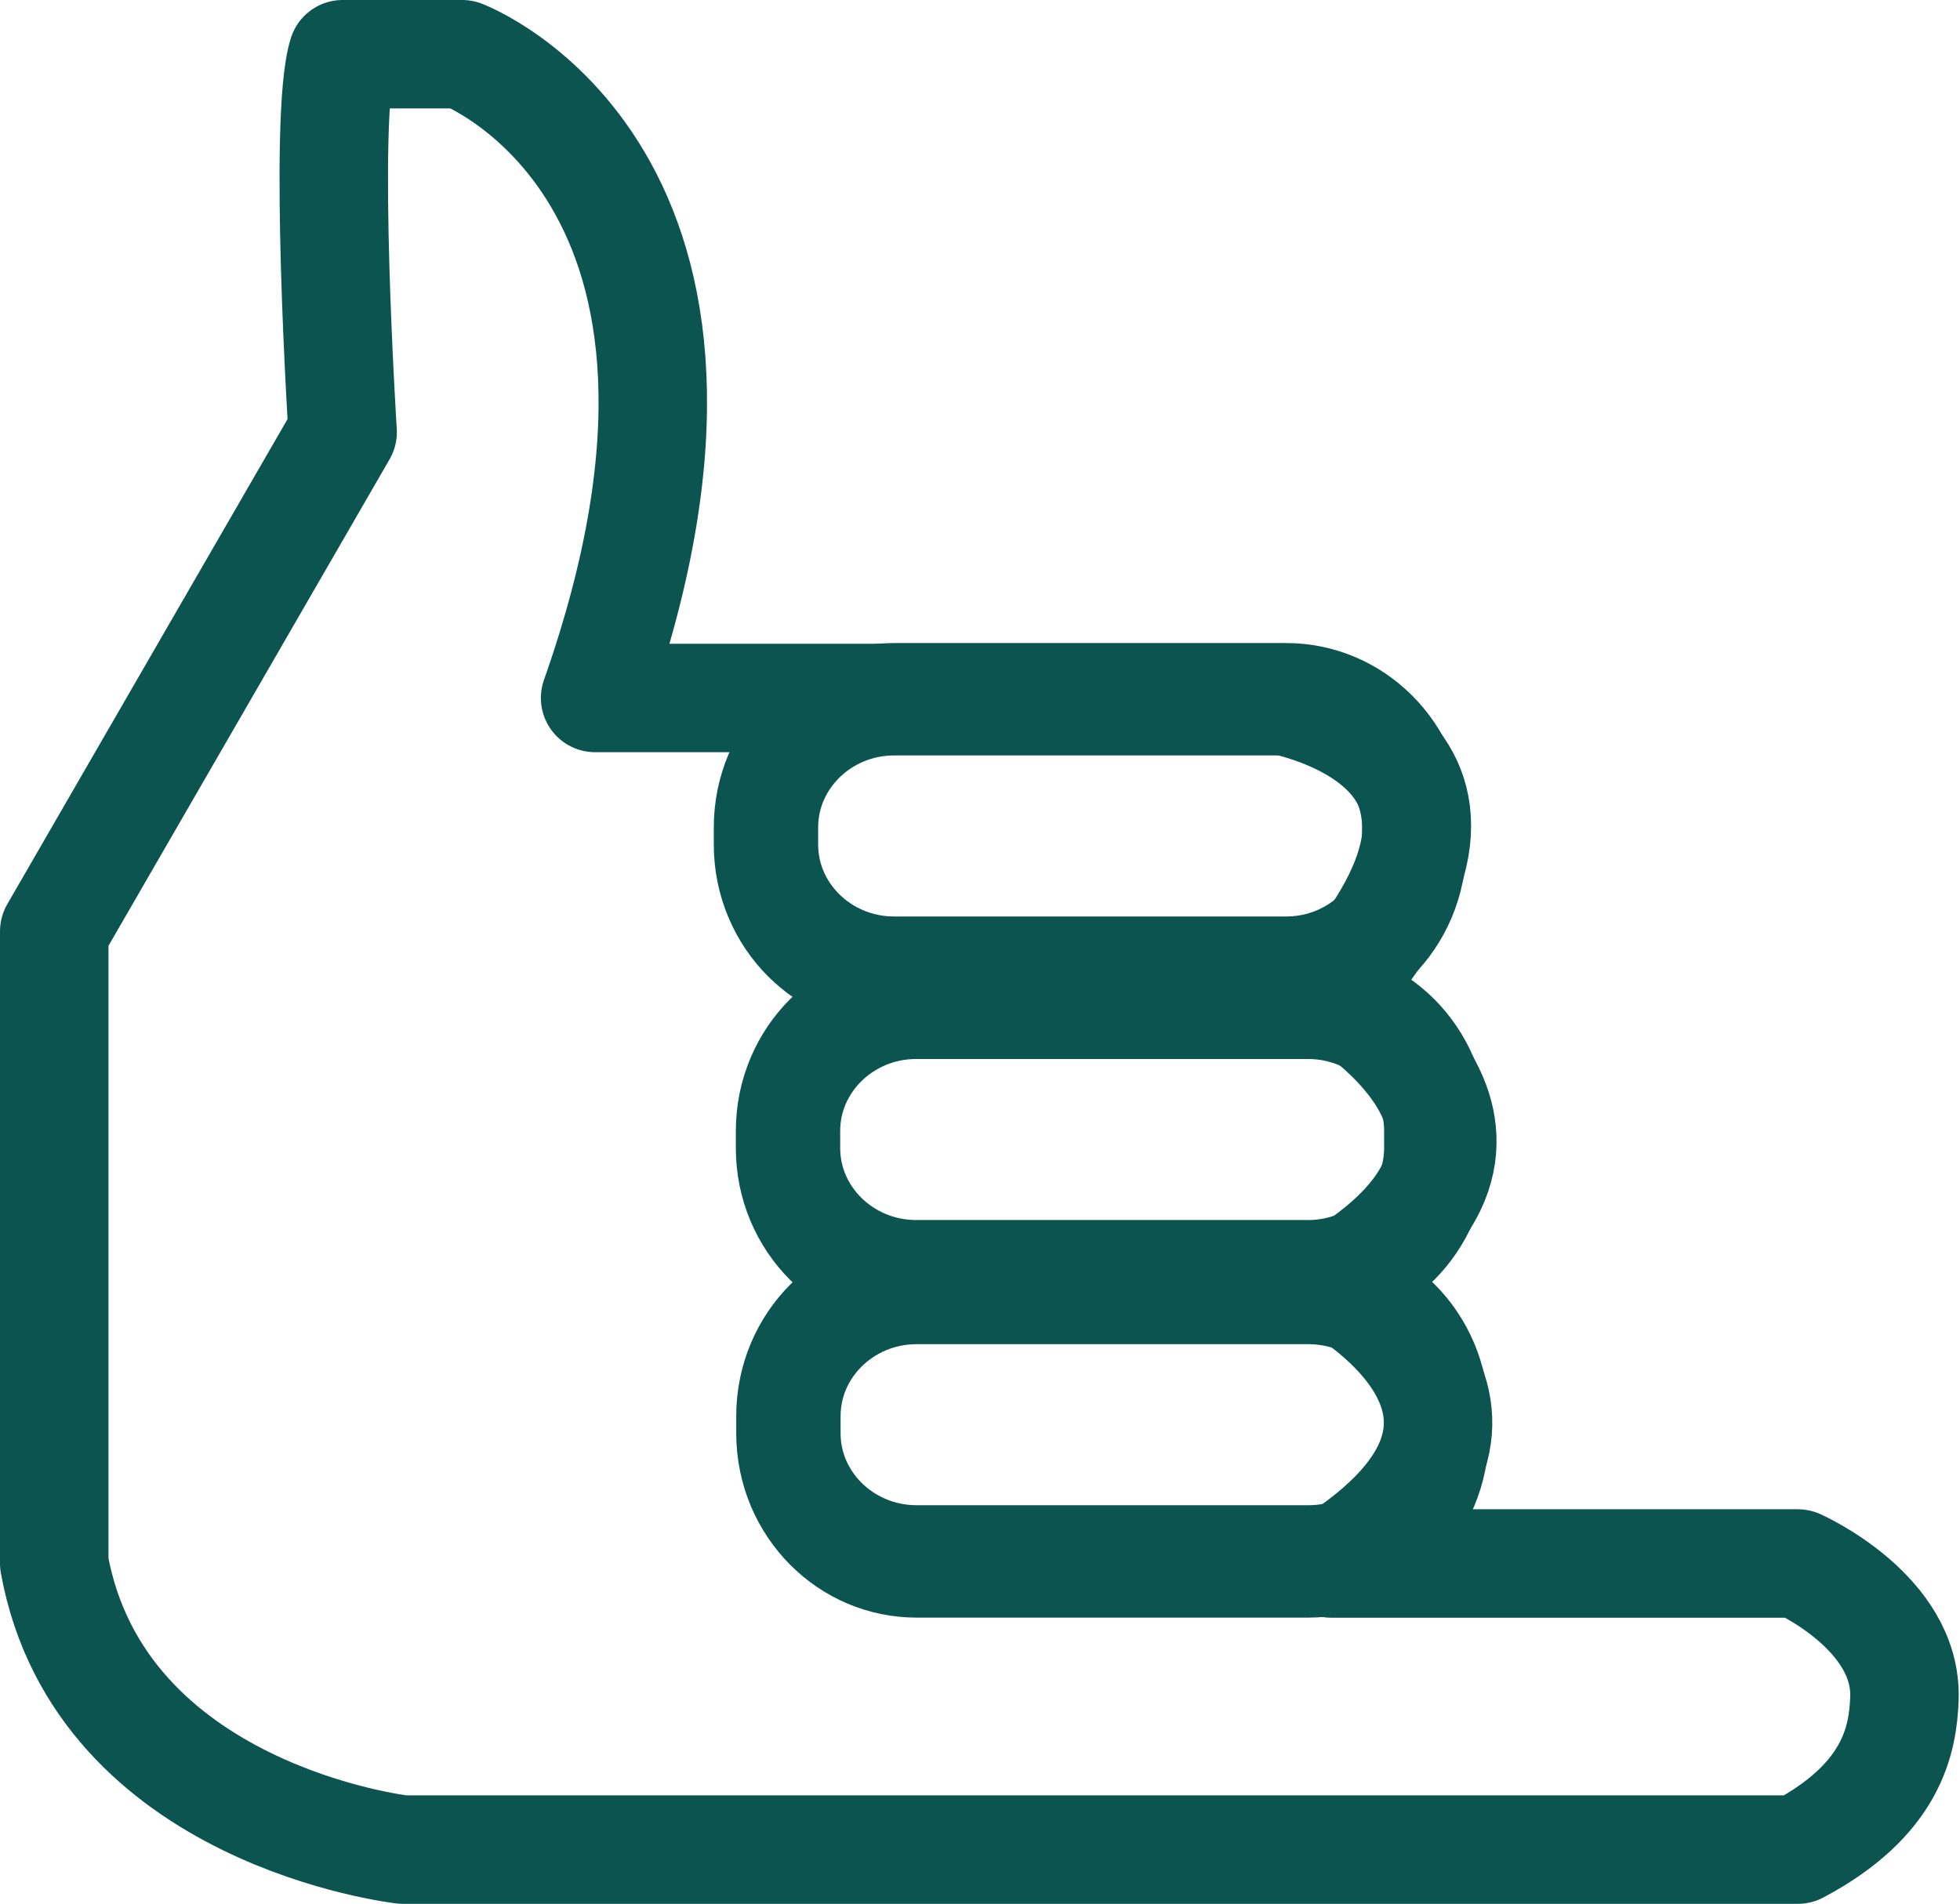
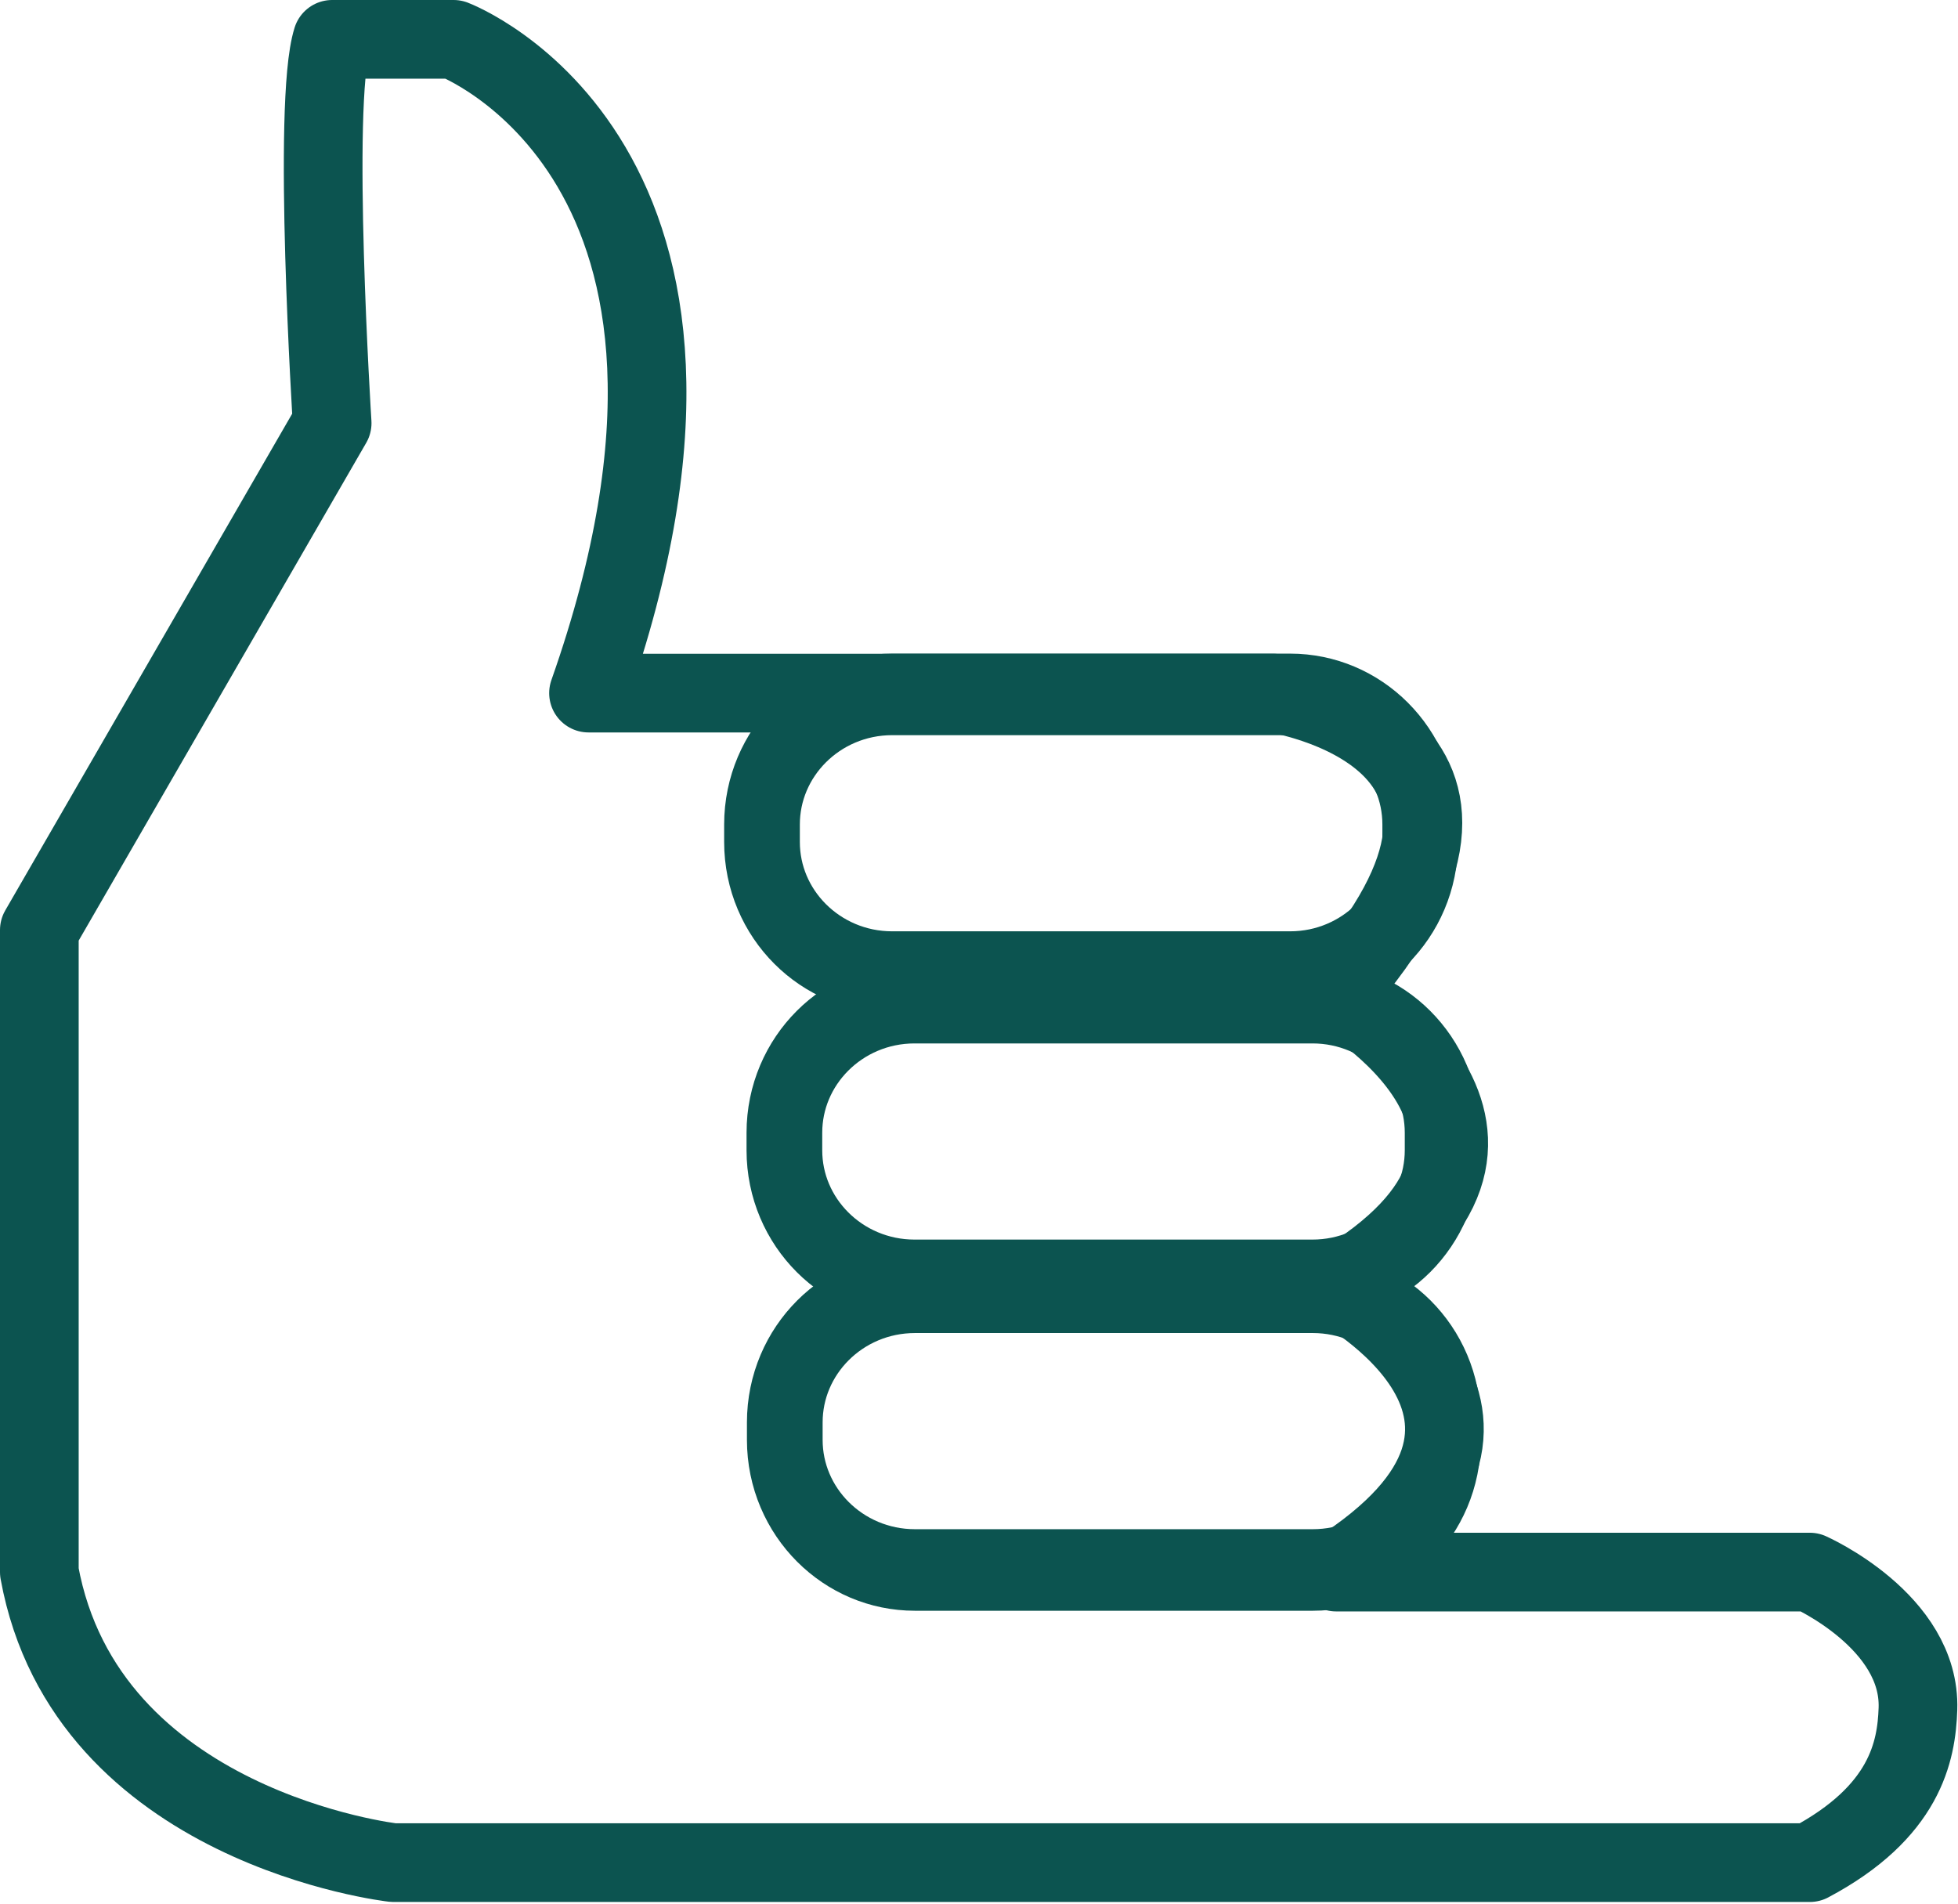
- <svg xmlns="http://www.w3.org/2000/svg" width="100%" height="100%" viewBox="0 0 1054 1024" version="1.1" xml:space="preserve" style="fill-rule:evenodd;clip-rule:evenodd;stroke-linecap:round;stroke-linejoin:round;stroke-miterlimit:1.5;">
-   <g transform="matrix(1,0,0,1,-289.583,-89.8213)">
+ <svg xmlns="http://www.w3.org/2000/svg" width="100%" height="100%" viewBox="0 0 1037 1008" version="1.1" xml:space="preserve" style="fill-rule:evenodd;clip-rule:evenodd;stroke-linecap:round;stroke-linejoin:round;stroke-miterlimit:1.5;">
+   <g transform="matrix(1,0,0,1,-297.916,-98.1546)">
    <g>
-       <path d="M318.75,590.719L473.834,322.257C473.834,322.257 463.113,152.866 473.834,118.988L538.161,118.988C538.161,118.988 708.879,183.412 609.606,465.227L972.237,465.227C972.237,465.227 1125.76,487.985 1005.53,623.724C1005.53,623.724 1139.79,699.786 1005.53,779.52C1005.53,779.52 1134.63,848.603 1005.53,930.747L1256.43,930.747C1256.43,930.747 1315.27,956.799 1313.7,1003.21C1312.94,1025.65 1307.01,1057.8 1256.43,1084.63L506.248,1084.63C506.248,1084.63 343.416,1066.27 318.75,930.747L318.75,590.719Z" style="fill:none;stroke:rgb(12,84,80);stroke-width:58.33px;" />
+       <path d="M318.75,590.719L473.834,322.257C473.834,322.257 463.113,152.866 473.834,118.988L538.161,118.988C538.161,118.988 708.879,183.412 609.606,465.227L972.237,465.227C972.237,465.227 1125.76,487.985 1005.53,623.724C1005.53,623.724 1139.79,699.786 1005.53,779.52C1005.53,779.52 1134.63,848.603 1005.53,930.747L1256.43,930.747C1256.43,930.747 1315.27,956.799 1313.7,1003.21C1312.94,1025.65 1307.01,1057.8 1256.43,1084.63L506.248,1084.63C506.248,1084.63 343.416,1066.27 318.75,930.747L318.75,590.719Z" style="fill:none;stroke:rgb(12,84,80);stroke-width:41.67px;" />
      <g transform="matrix(1,0,0,1.07731,11,-41.4064)">
-         <path d="M1039.1,534.875C1039.1,499.573 1008.22,470.912 970.189,470.912L759.396,470.912C721.364,470.912 690.488,499.573 690.488,534.875L690.488,543.465C690.488,578.767 721.364,607.428 759.396,607.428L970.189,607.428C1008.22,607.428 1039.1,578.767 1039.1,543.465L1039.1,534.875Z" style="fill:none;stroke:rgb(12,84,80);stroke-width:56.12px;" />
+         <path d="M1039.1,534.875C1039.1,499.573 1008.22,470.912 970.189,470.912L759.396,470.912C721.364,470.912 690.488,499.573 690.488,534.875L690.488,543.465C690.488,578.767 721.364,607.428 759.396,607.428L970.189,607.428C1008.22,607.428 1039.1,578.767 1039.1,543.465L1039.1,534.875Z" style="fill:none;stroke:rgb(12,84,80);stroke-width:40.09px;" />
      </g>
      <g transform="matrix(1,0,0,1.07731,22.8562,121.854)">
-         <path d="M1039.1,534.875C1039.1,499.573 1008.22,470.912 970.189,470.912L759.396,470.912C721.364,470.912 690.488,499.573 690.488,534.875L690.488,543.465C690.488,578.767 721.364,607.428 759.396,607.428L970.189,607.428C1008.22,607.428 1039.1,578.767 1039.1,543.465L1039.1,534.875Z" style="fill:none;stroke:rgb(12,84,80);stroke-width:56.12px;" />
+         <path d="M1039.1,534.875C1039.1,499.573 1008.22,470.912 970.189,470.912L759.396,470.912C721.364,470.912 690.488,499.573 690.488,534.875L690.488,543.465C690.488,578.767 721.364,607.428 759.396,607.428L970.189,607.428C1008.22,607.428 1039.1,578.767 1039.1,543.465L1039.1,534.875Z" style="fill:none;stroke:rgb(12,84,80);stroke-width:40.09px;" />
      </g>
      <g transform="matrix(1,0,0,1.07731,23.0664,275.24)">
-         <path d="M1039.1,534.875C1039.1,499.573 1008.22,470.912 970.189,470.912L759.396,470.912C721.364,470.912 690.488,499.573 690.488,534.875L690.488,543.465C690.488,578.767 721.364,607.428 759.396,607.428L970.189,607.428C1008.22,607.428 1039.1,578.767 1039.1,543.465L1039.1,534.875Z" style="fill:none;stroke:rgb(12,84,80);stroke-width:56.12px;" />
+         <path d="M1039.1,534.875C1039.1,499.573 1008.22,470.912 970.189,470.912L759.396,470.912C721.364,470.912 690.488,499.573 690.488,534.875L690.488,543.465C690.488,578.767 721.364,607.428 759.396,607.428L970.189,607.428C1008.22,607.428 1039.1,578.767 1039.1,543.465L1039.1,534.875Z" style="fill:none;stroke:rgb(12,84,80);stroke-width:40.09px;" />
      </g>
    </g>
  </g>
</svg>
